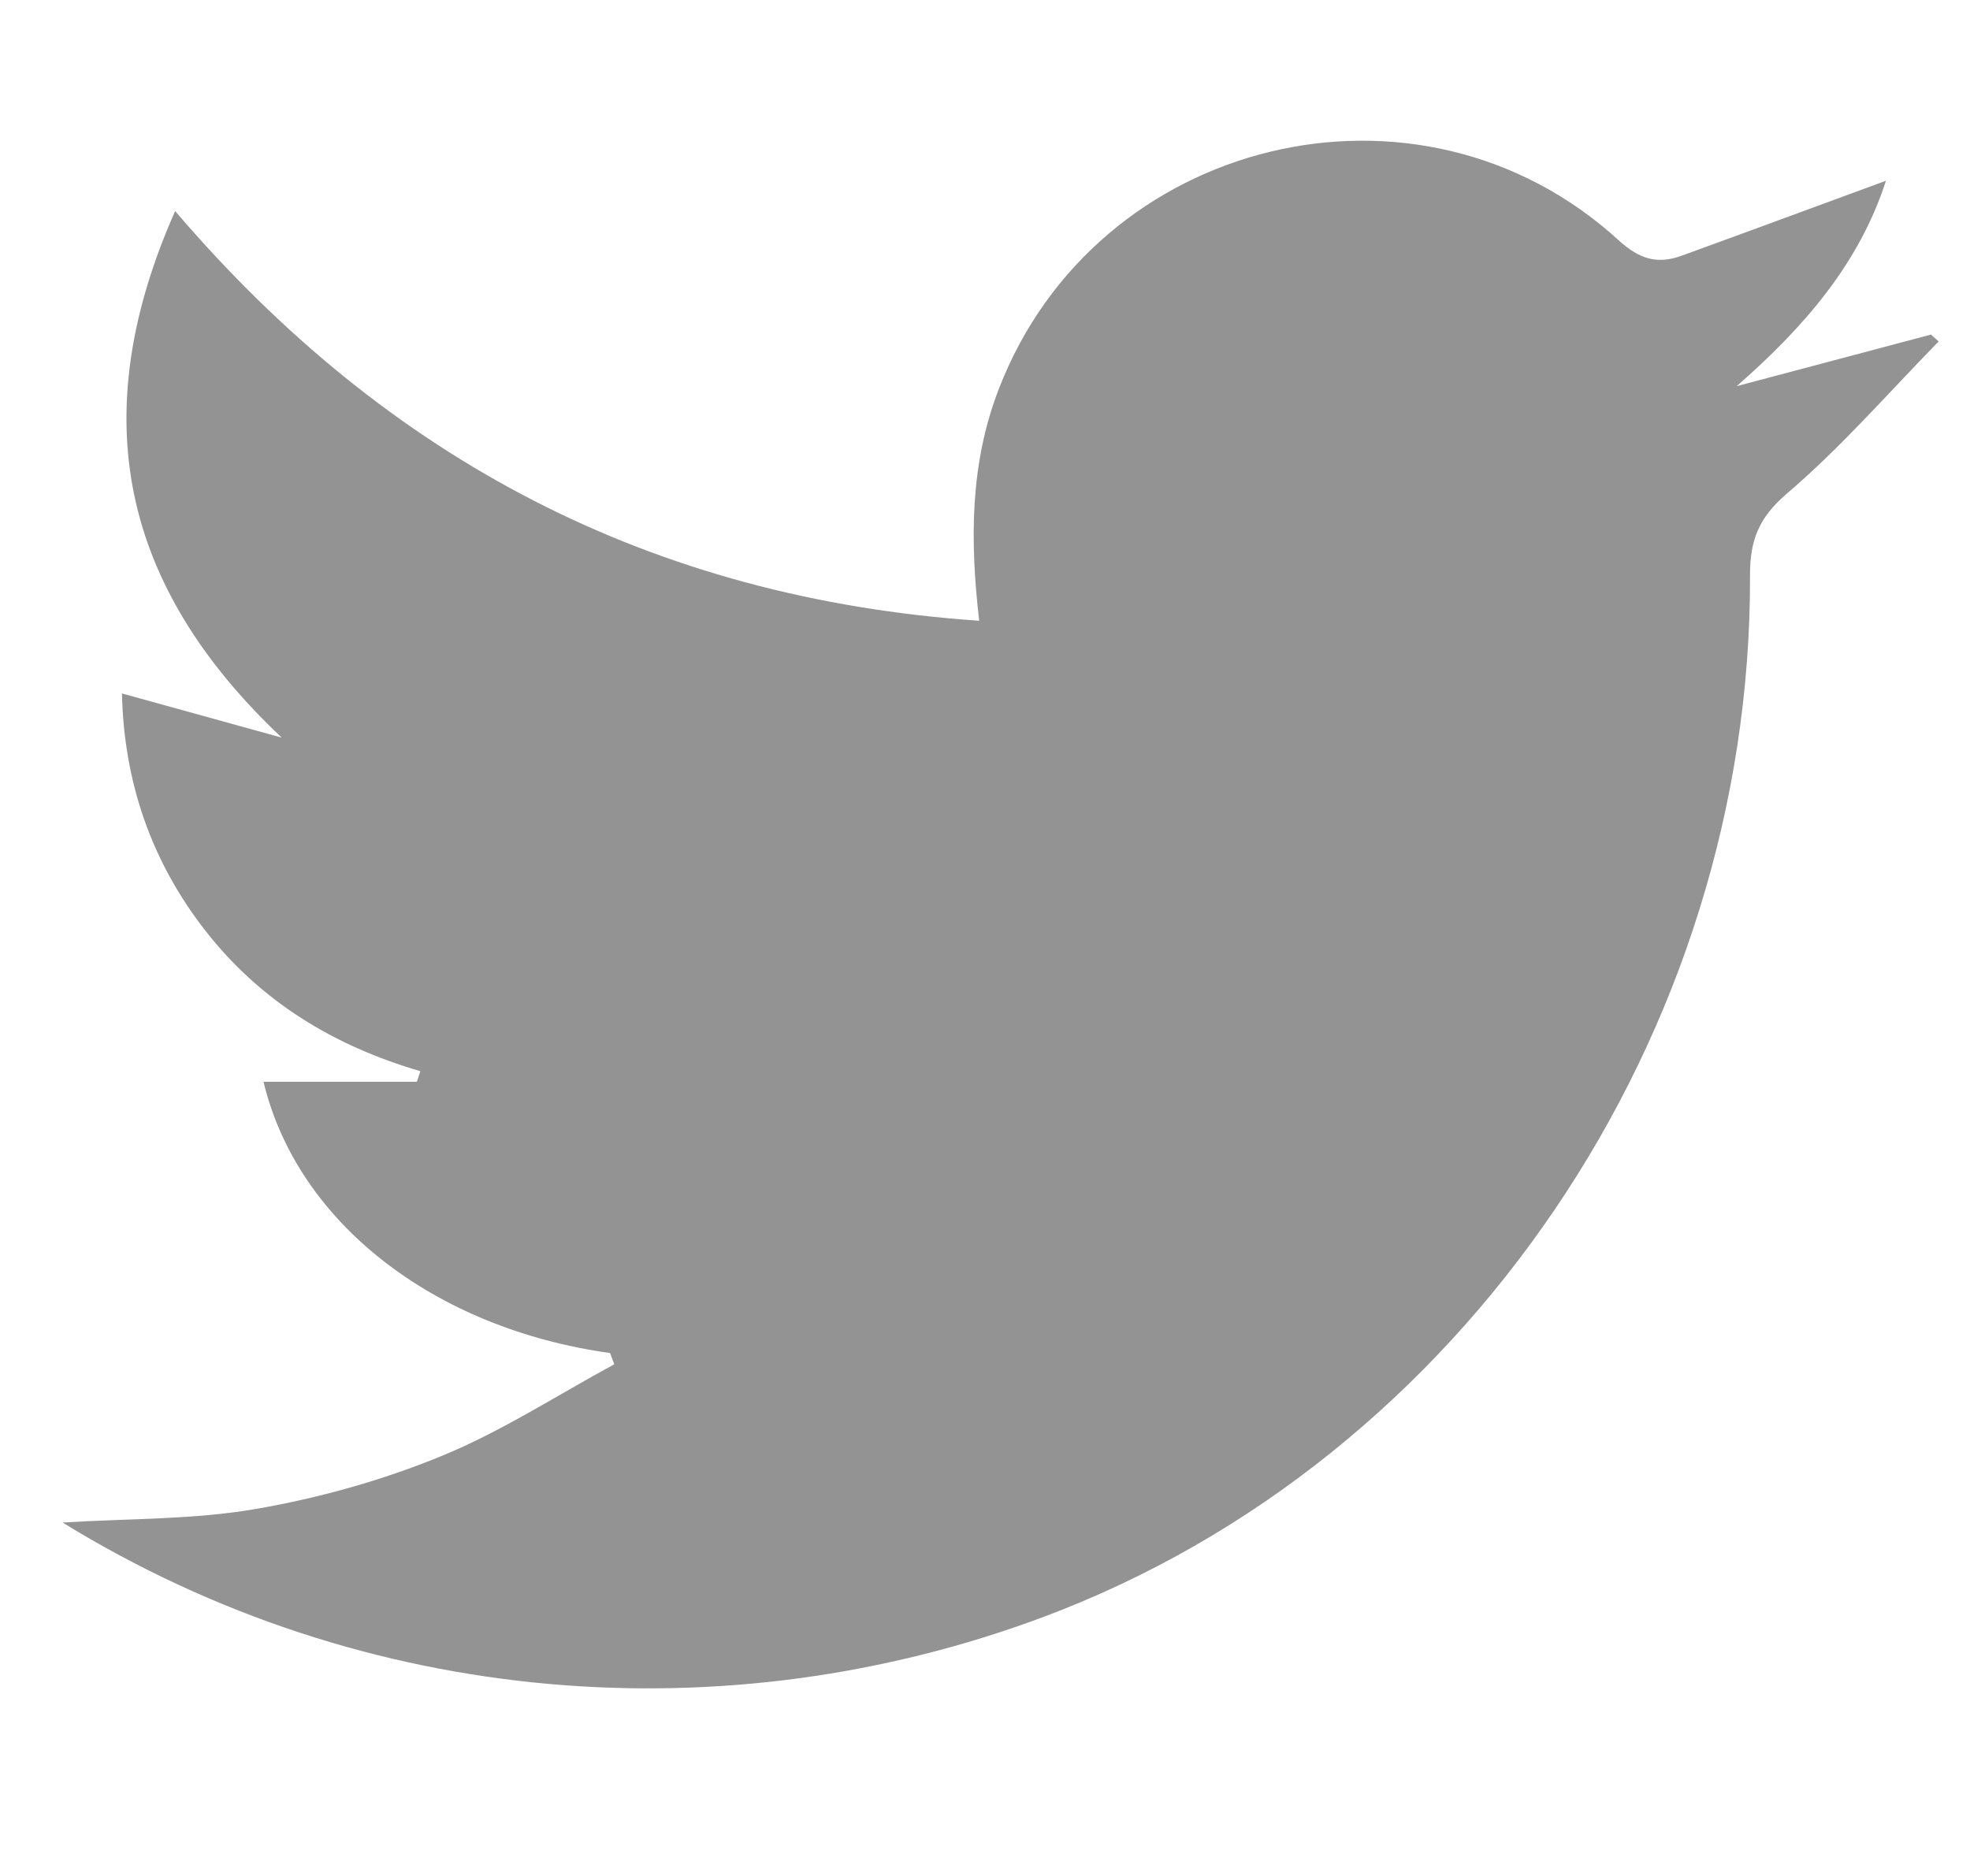
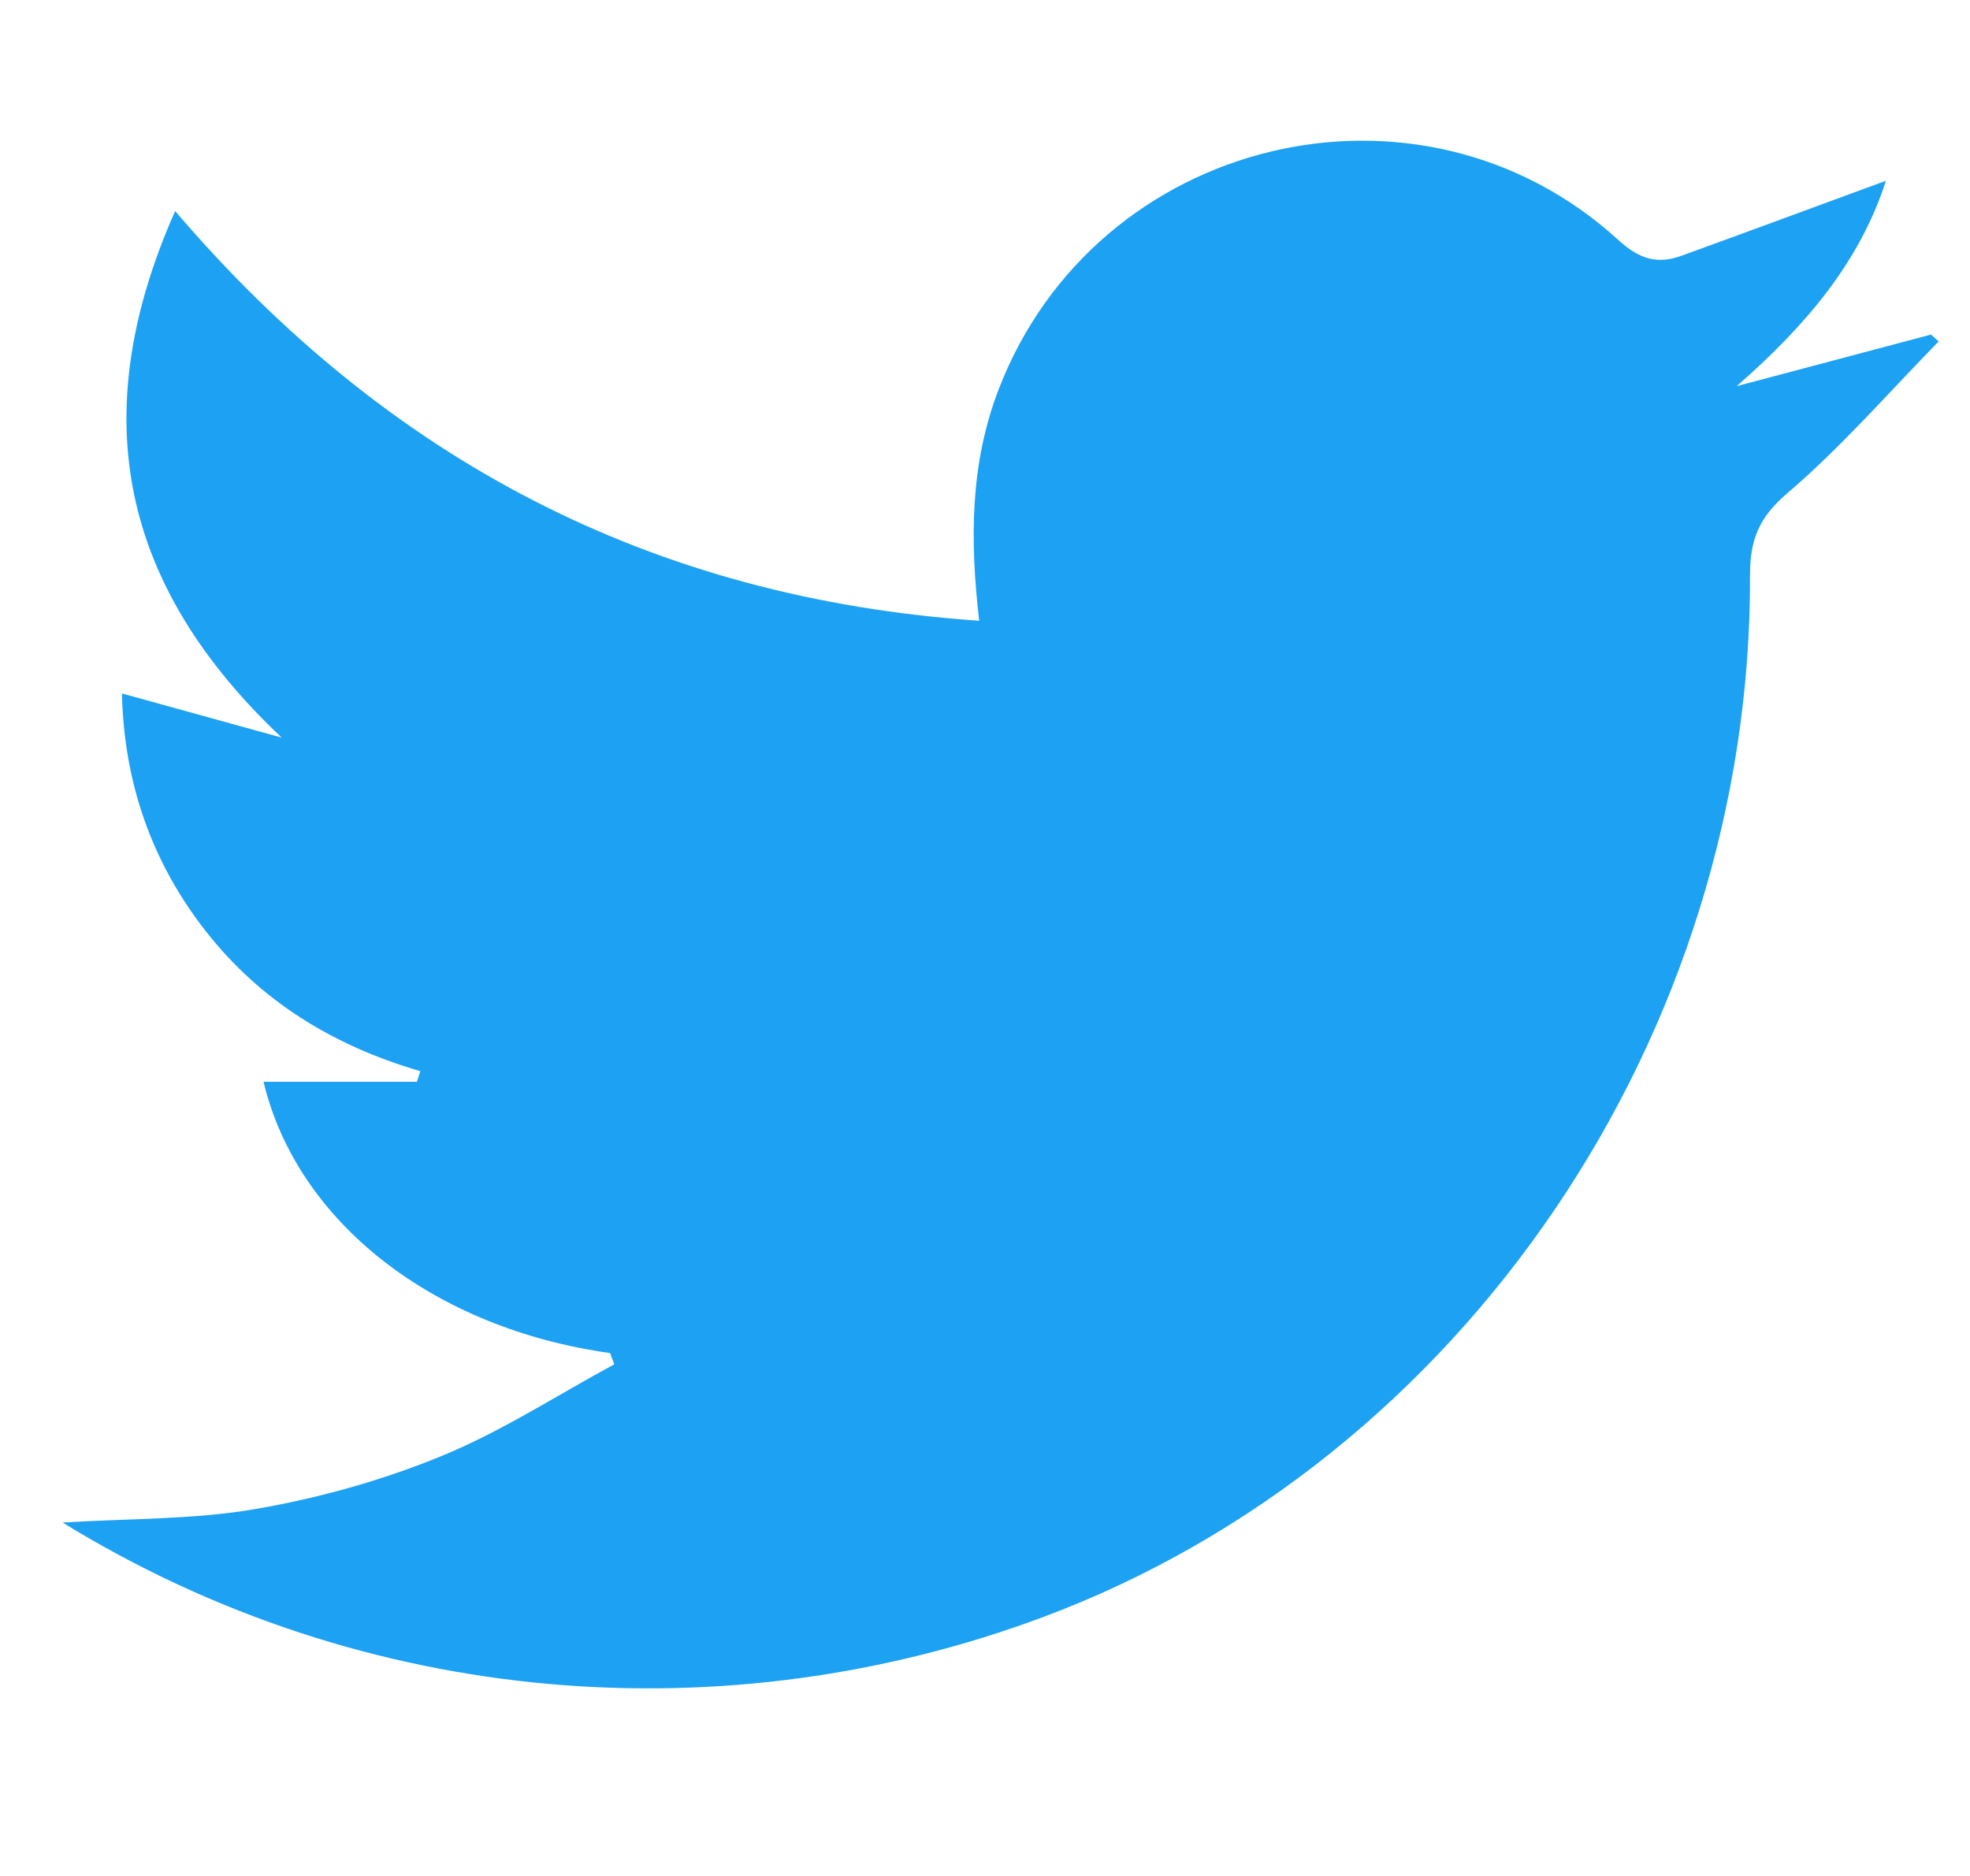
<svg xmlns="http://www.w3.org/2000/svg" width="21" height="20" viewBox="0 0 21 20" fill="none">
-   <path d="M6.503 14.425C4.632 14.164 3.171 13.039 2.809 11.533H4.444C4.457 11.495 4.468 11.458 4.481 11.42C3.561 11.152 2.781 10.678 2.193 9.927C1.611 9.183 1.321 8.334 1.3 7.393C1.88 7.554 2.441 7.709 3.003 7.864C1.291 6.249 0.898 4.436 1.867 2.25C4.137 4.908 6.955 6.38 10.438 6.618C10.338 5.753 10.341 4.942 10.646 4.15C11.682 1.458 15.128 0.618 17.254 2.561C17.477 2.765 17.669 2.82 17.927 2.726C18.648 2.464 19.369 2.197 20.104 1.927C19.819 2.81 19.235 3.484 18.513 4.117C19.203 3.934 19.893 3.751 20.584 3.567C20.612 3.592 20.639 3.616 20.666 3.64C20.131 4.187 19.626 4.769 19.046 5.264C18.746 5.522 18.654 5.761 18.655 6.135C18.672 11.021 15.607 15.563 11.119 17.24C7.761 18.494 3.903 18.222 0.667 16.232C1.383 16.188 2.064 16.202 2.723 16.088C3.395 15.972 4.068 15.785 4.699 15.526C5.342 15.264 5.934 14.877 6.548 14.545C6.532 14.504 6.518 14.464 6.503 14.424V14.425Z" fill="#939393" />
+   <path d="M6.503 14.425C4.632 14.164 3.171 13.039 2.809 11.533H4.444C4.457 11.495 4.468 11.458 4.481 11.42C3.561 11.152 2.781 10.678 2.193 9.927C1.611 9.183 1.321 8.334 1.3 7.393C1.88 7.554 2.441 7.709 3.003 7.864C1.291 6.249 0.898 4.436 1.867 2.25C4.137 4.908 6.955 6.38 10.438 6.618C10.338 5.753 10.341 4.942 10.646 4.15C11.682 1.458 15.128 0.618 17.254 2.561C17.477 2.765 17.669 2.82 17.927 2.726C18.648 2.464 19.369 2.197 20.104 1.927C19.819 2.81 19.235 3.484 18.513 4.117C19.203 3.934 19.893 3.751 20.584 3.567C20.612 3.592 20.639 3.616 20.666 3.64C20.131 4.187 19.626 4.769 19.046 5.264C18.746 5.522 18.654 5.761 18.655 6.135C18.672 11.021 15.607 15.563 11.119 17.24C7.761 18.494 3.903 18.222 0.667 16.232C1.383 16.188 2.064 16.202 2.723 16.088C3.395 15.972 4.068 15.785 4.699 15.526C5.342 15.264 5.934 14.877 6.548 14.545C6.532 14.504 6.518 14.464 6.503 14.424V14.425Z" fill="#1DA1F2" />
</svg>
